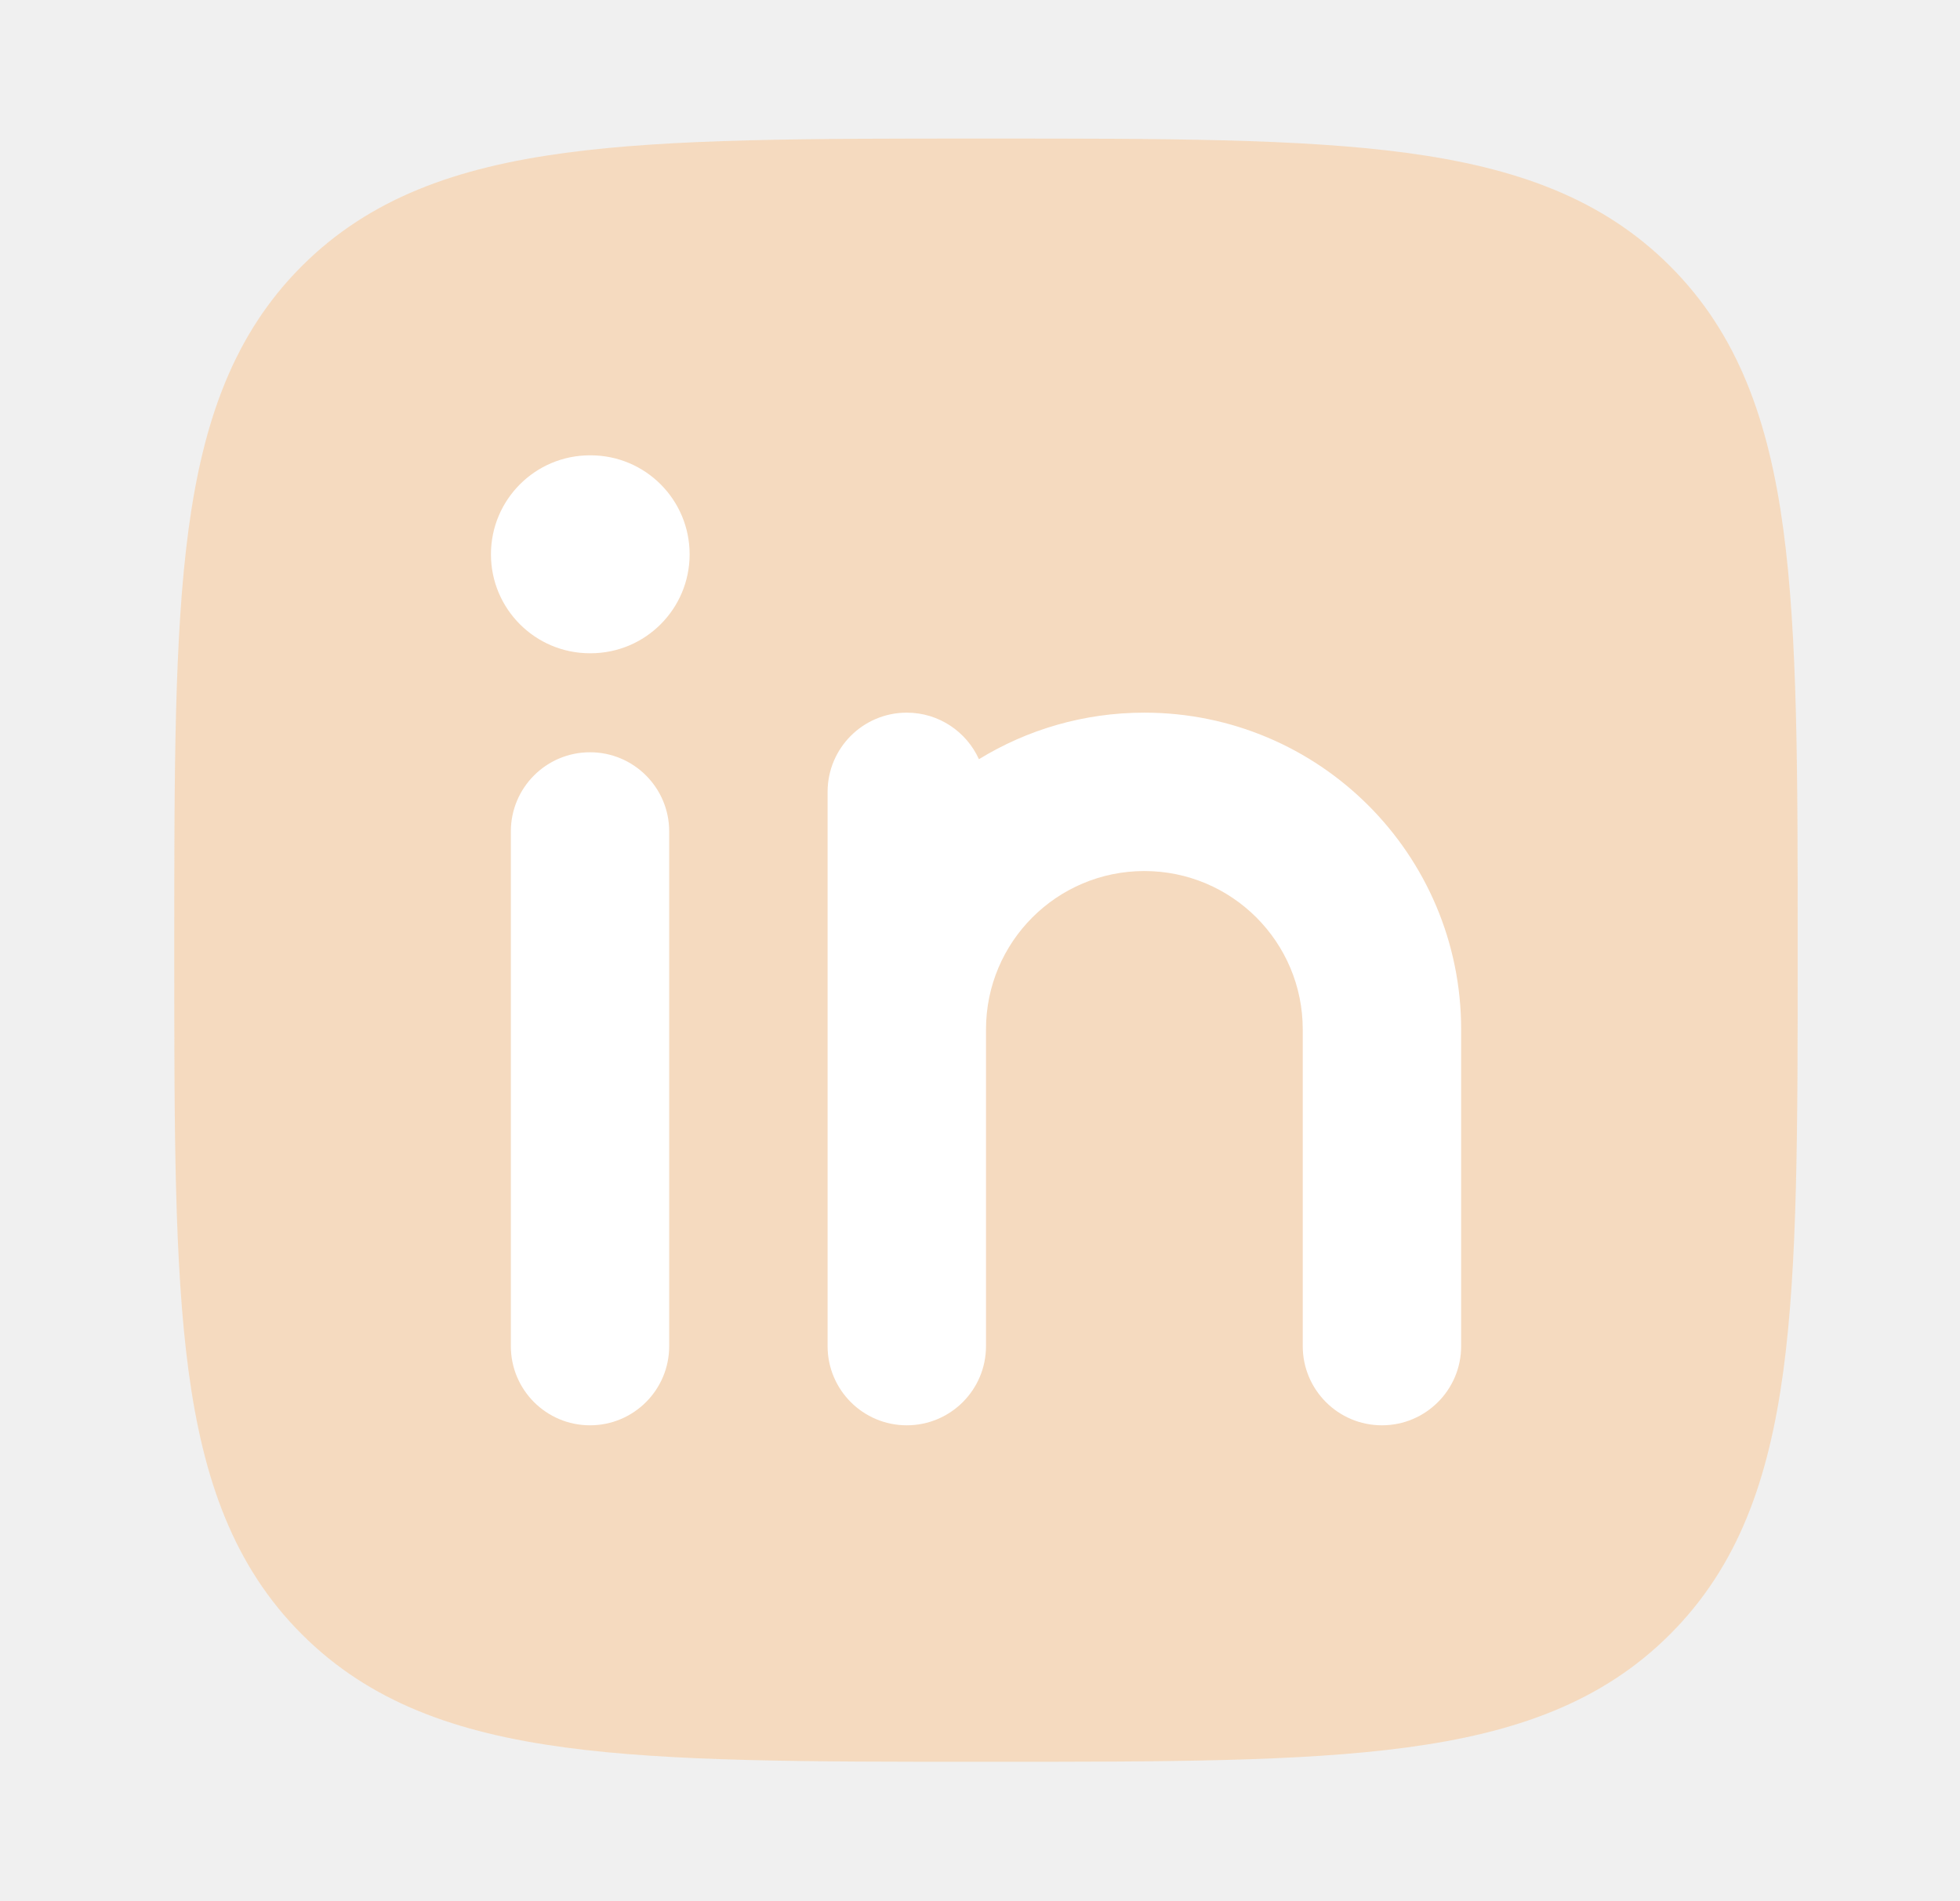
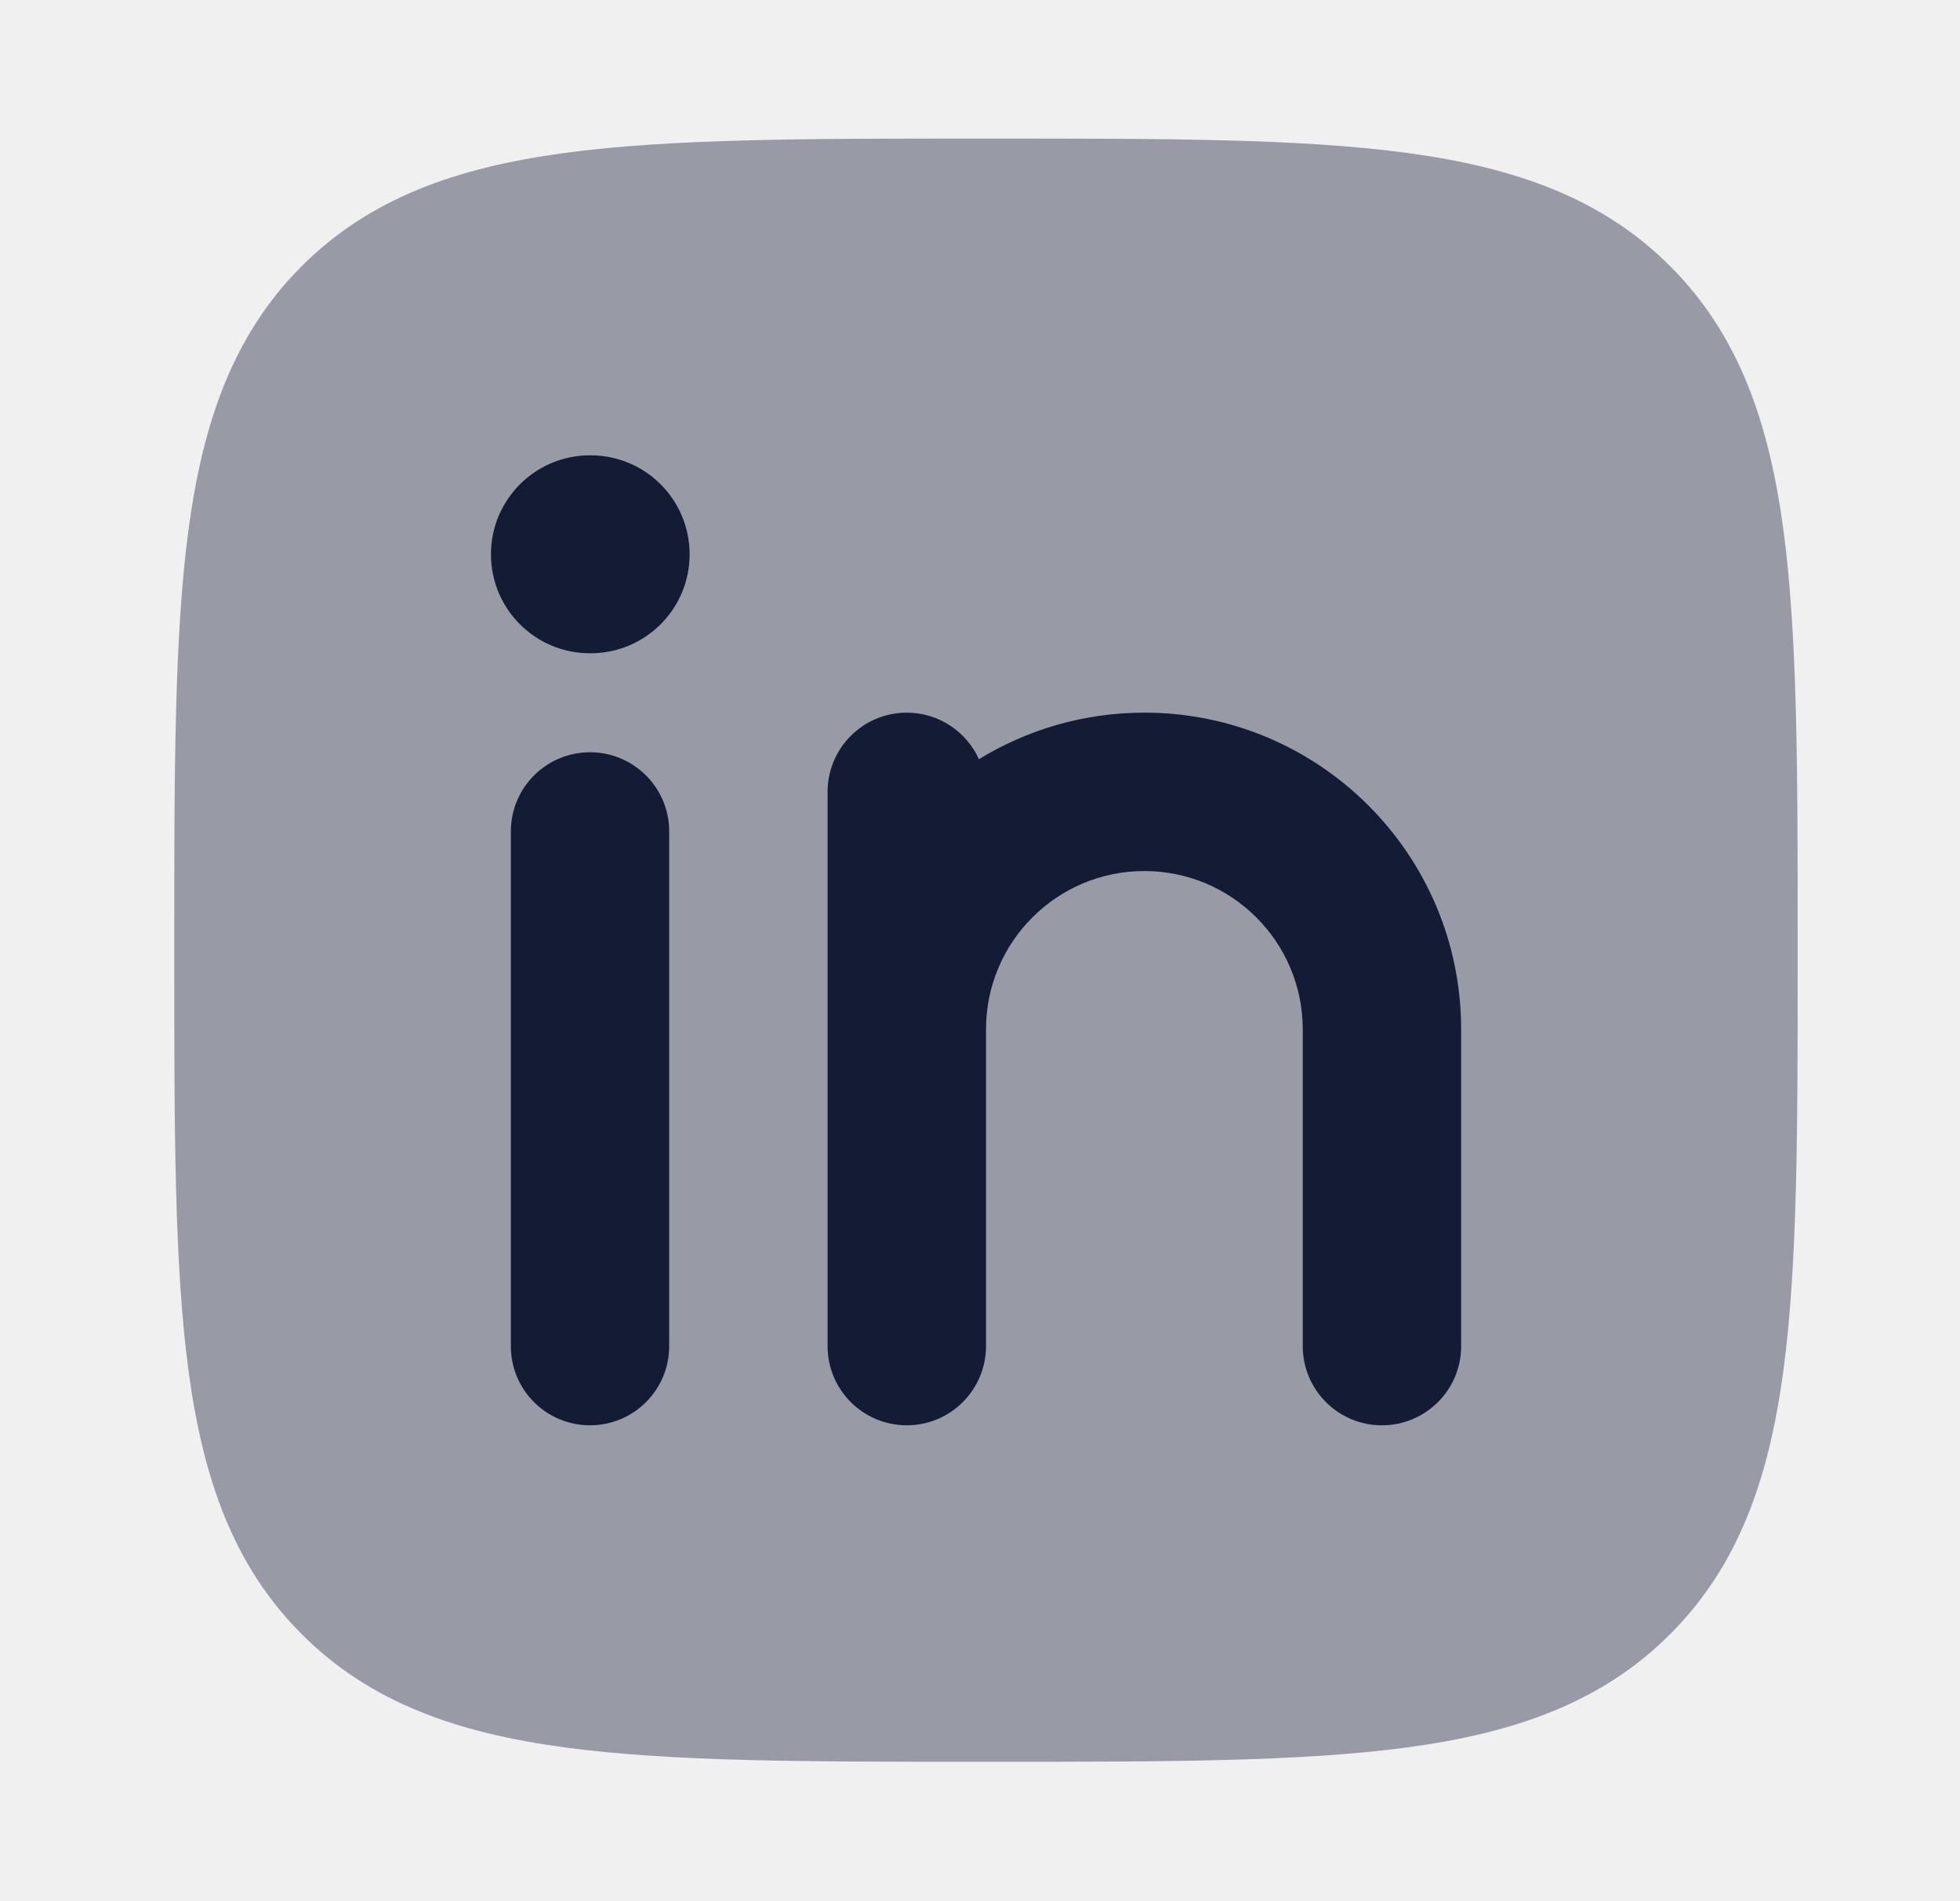
<svg xmlns="http://www.w3.org/2000/svg" width="33" height="32" viewBox="0 0 33 32" fill="none">
-   <path opacity="0.4" style="fill:#fdba76" d="M16.677 2.333H16.524C13.603 2.333 11.309 2.333 9.518 2.574C7.682 2.821 6.226 3.337 5.081 4.481C3.937 5.625 3.421 7.082 3.174 8.917C2.934 10.708 2.934 13.002 2.934 15.923V16.076C2.934 18.997 2.934 21.291 3.174 23.082C3.421 24.918 3.937 26.374 5.081 27.518C6.226 28.663 7.682 29.179 9.518 29.425C11.309 29.666 13.603 29.666 16.524 29.666H16.677C19.598 29.666 21.892 29.666 23.683 29.425C25.518 29.179 26.975 28.663 28.119 27.518C29.263 26.374 29.779 24.918 30.026 23.082C30.267 21.291 30.267 18.997 30.267 16.076V15.923C30.267 13.002 30.267 10.708 30.026 8.917C29.779 7.082 29.263 5.625 28.119 4.481C26.975 3.337 25.518 2.821 23.683 2.574C21.892 2.333 19.598 2.333 16.677 2.333Z" fill="#141B34" />
-   <path fill-rule="evenodd" style="fill:#fff" clip-rule="evenodd" d="M9.934 12.667C10.67 12.667 11.267 13.264 11.267 14V22.667C11.267 23.403 10.67 24 9.934 24C9.197 24 8.601 23.403 8.601 22.667V14C8.601 13.264 9.197 12.667 9.934 12.667ZM16.482 12.784C16.273 12.322 15.808 12 15.267 12C14.531 12 13.934 12.597 13.934 13.334V22.667C13.934 23.403 14.531 24 15.267 24C16.004 24 16.601 23.403 16.601 22.667V17.334C16.601 15.861 17.794 14.667 19.267 14.667C20.74 14.667 21.934 15.861 21.934 17.334V22.667C21.934 23.403 22.531 24 23.267 24C24.004 24 24.601 23.403 24.601 22.667V17.334C24.601 14.388 22.213 12 19.267 12C18.247 12 17.293 12.287 16.482 12.784ZM9.944 11C10.865 11 11.611 10.254 11.611 9.334C11.611 8.413 10.865 7.667 9.944 7.667H9.932C9.012 7.667 8.266 8.413 8.266 9.334C8.266 10.254 9.012 11 9.932 11H9.944Z" fill="#141B34" />
+   <path opacity="0.4" d="M16.677 2.333H16.524C13.603 2.333 11.309 2.333 9.518 2.574C7.682 2.821 6.226 3.337 5.081 4.481C3.937 5.625 3.421 7.082 3.174 8.917C2.934 10.708 2.934 13.002 2.934 15.923V16.076C2.934 18.997 2.934 21.291 3.174 23.082C3.421 24.918 3.937 26.374 5.081 27.518C6.226 28.663 7.682 29.179 9.518 29.425C11.309 29.666 13.603 29.666 16.524 29.666H16.677C19.598 29.666 21.892 29.666 23.683 29.425C25.518 29.179 26.975 28.663 28.119 27.518C29.263 26.374 29.779 24.918 30.026 23.082C30.267 21.291 30.267 18.997 30.267 16.076V15.923C30.267 13.002 30.267 10.708 30.026 8.917C29.779 7.082 29.263 5.625 28.119 4.481C26.975 3.337 25.518 2.821 23.683 2.574C21.892 2.333 19.598 2.333 16.677 2.333Z" fill="#141B34" />
+   <path fill-rule="evenodd" clip-rule="evenodd" d="M9.934 12.667C10.67 12.667 11.267 13.264 11.267 14V22.667C11.267 23.403 10.67 24 9.934 24C9.197 24 8.601 23.403 8.601 22.667V14C8.601 13.264 9.197 12.667 9.934 12.667ZM16.482 12.784C16.273 12.322 15.808 12 15.267 12C14.531 12 13.934 12.597 13.934 13.334V22.667C13.934 23.403 14.531 24 15.267 24C16.004 24 16.601 23.403 16.601 22.667V17.334C16.601 15.861 17.794 14.667 19.267 14.667C20.74 14.667 21.934 15.861 21.934 17.334V22.667C21.934 23.403 22.531 24 23.267 24C24.004 24 24.601 23.403 24.601 22.667V17.334C24.601 14.388 22.213 12 19.267 12C18.247 12 17.293 12.287 16.482 12.784ZM9.944 11C10.865 11 11.611 10.254 11.611 9.334C11.611 8.413 10.865 7.667 9.944 7.667H9.932C9.012 7.667 8.266 8.413 8.266 9.334C8.266 10.254 9.012 11 9.932 11H9.944Z" fill="#141B34" />
</svg>
